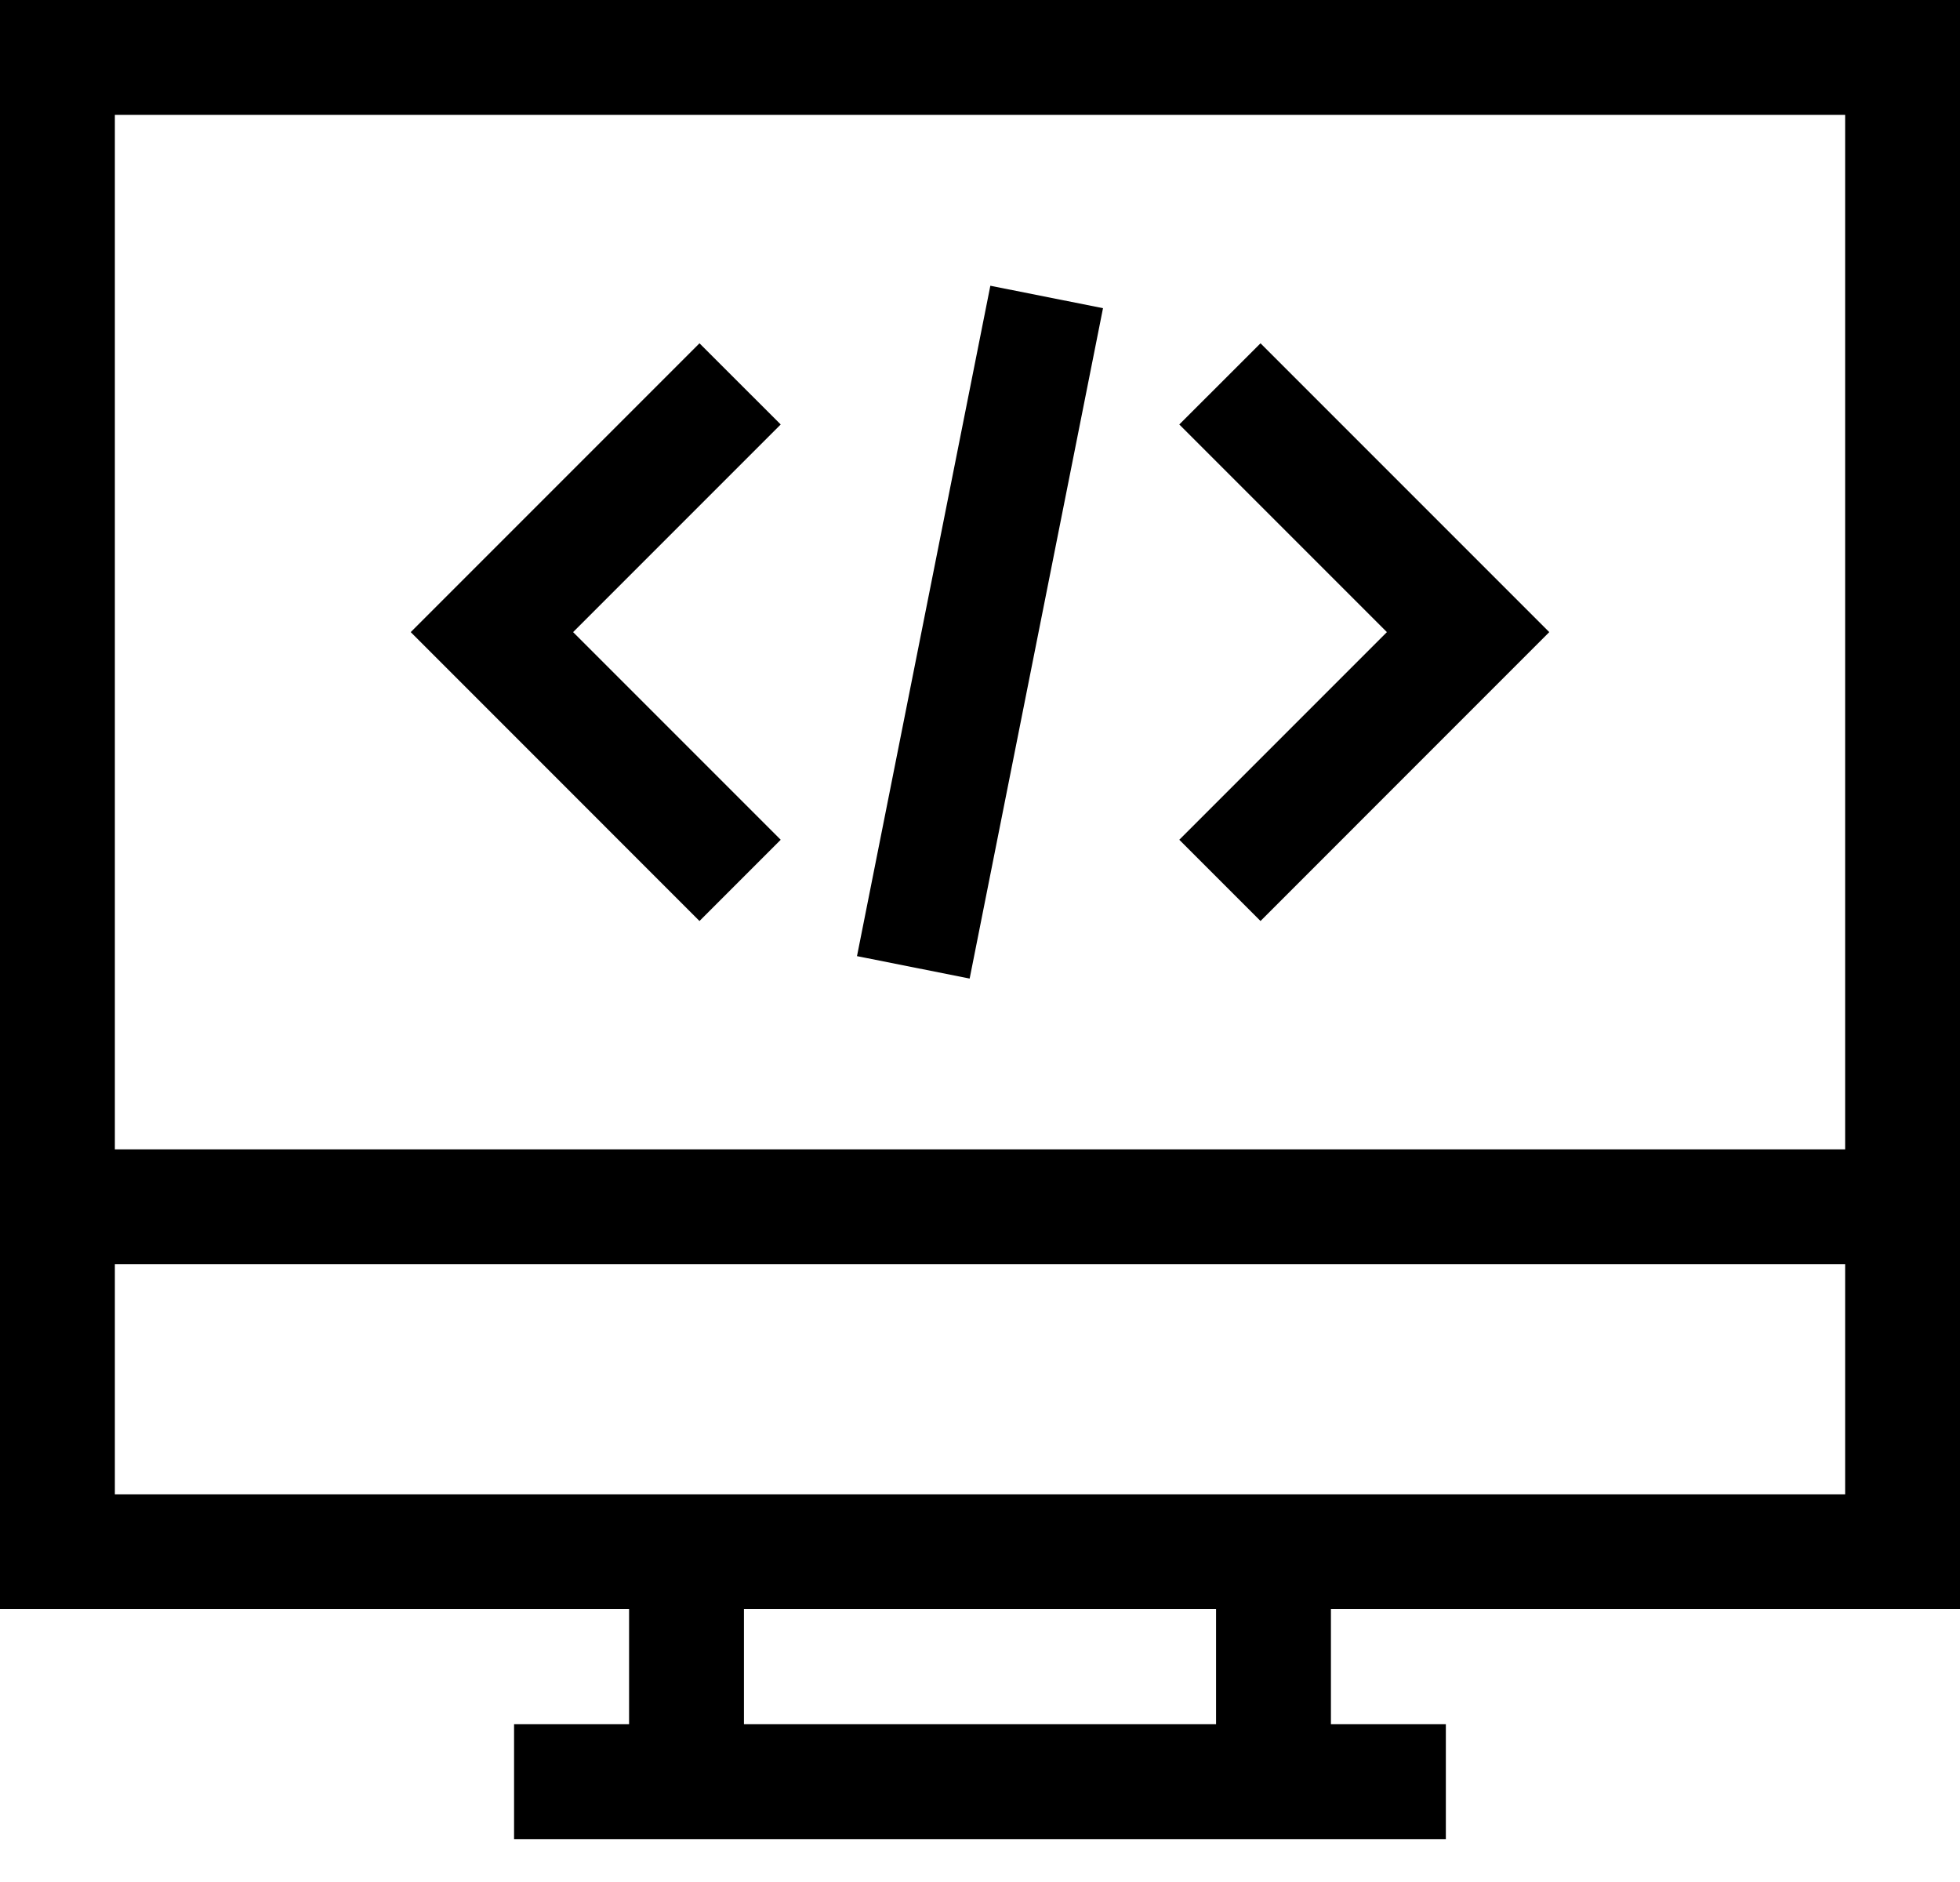
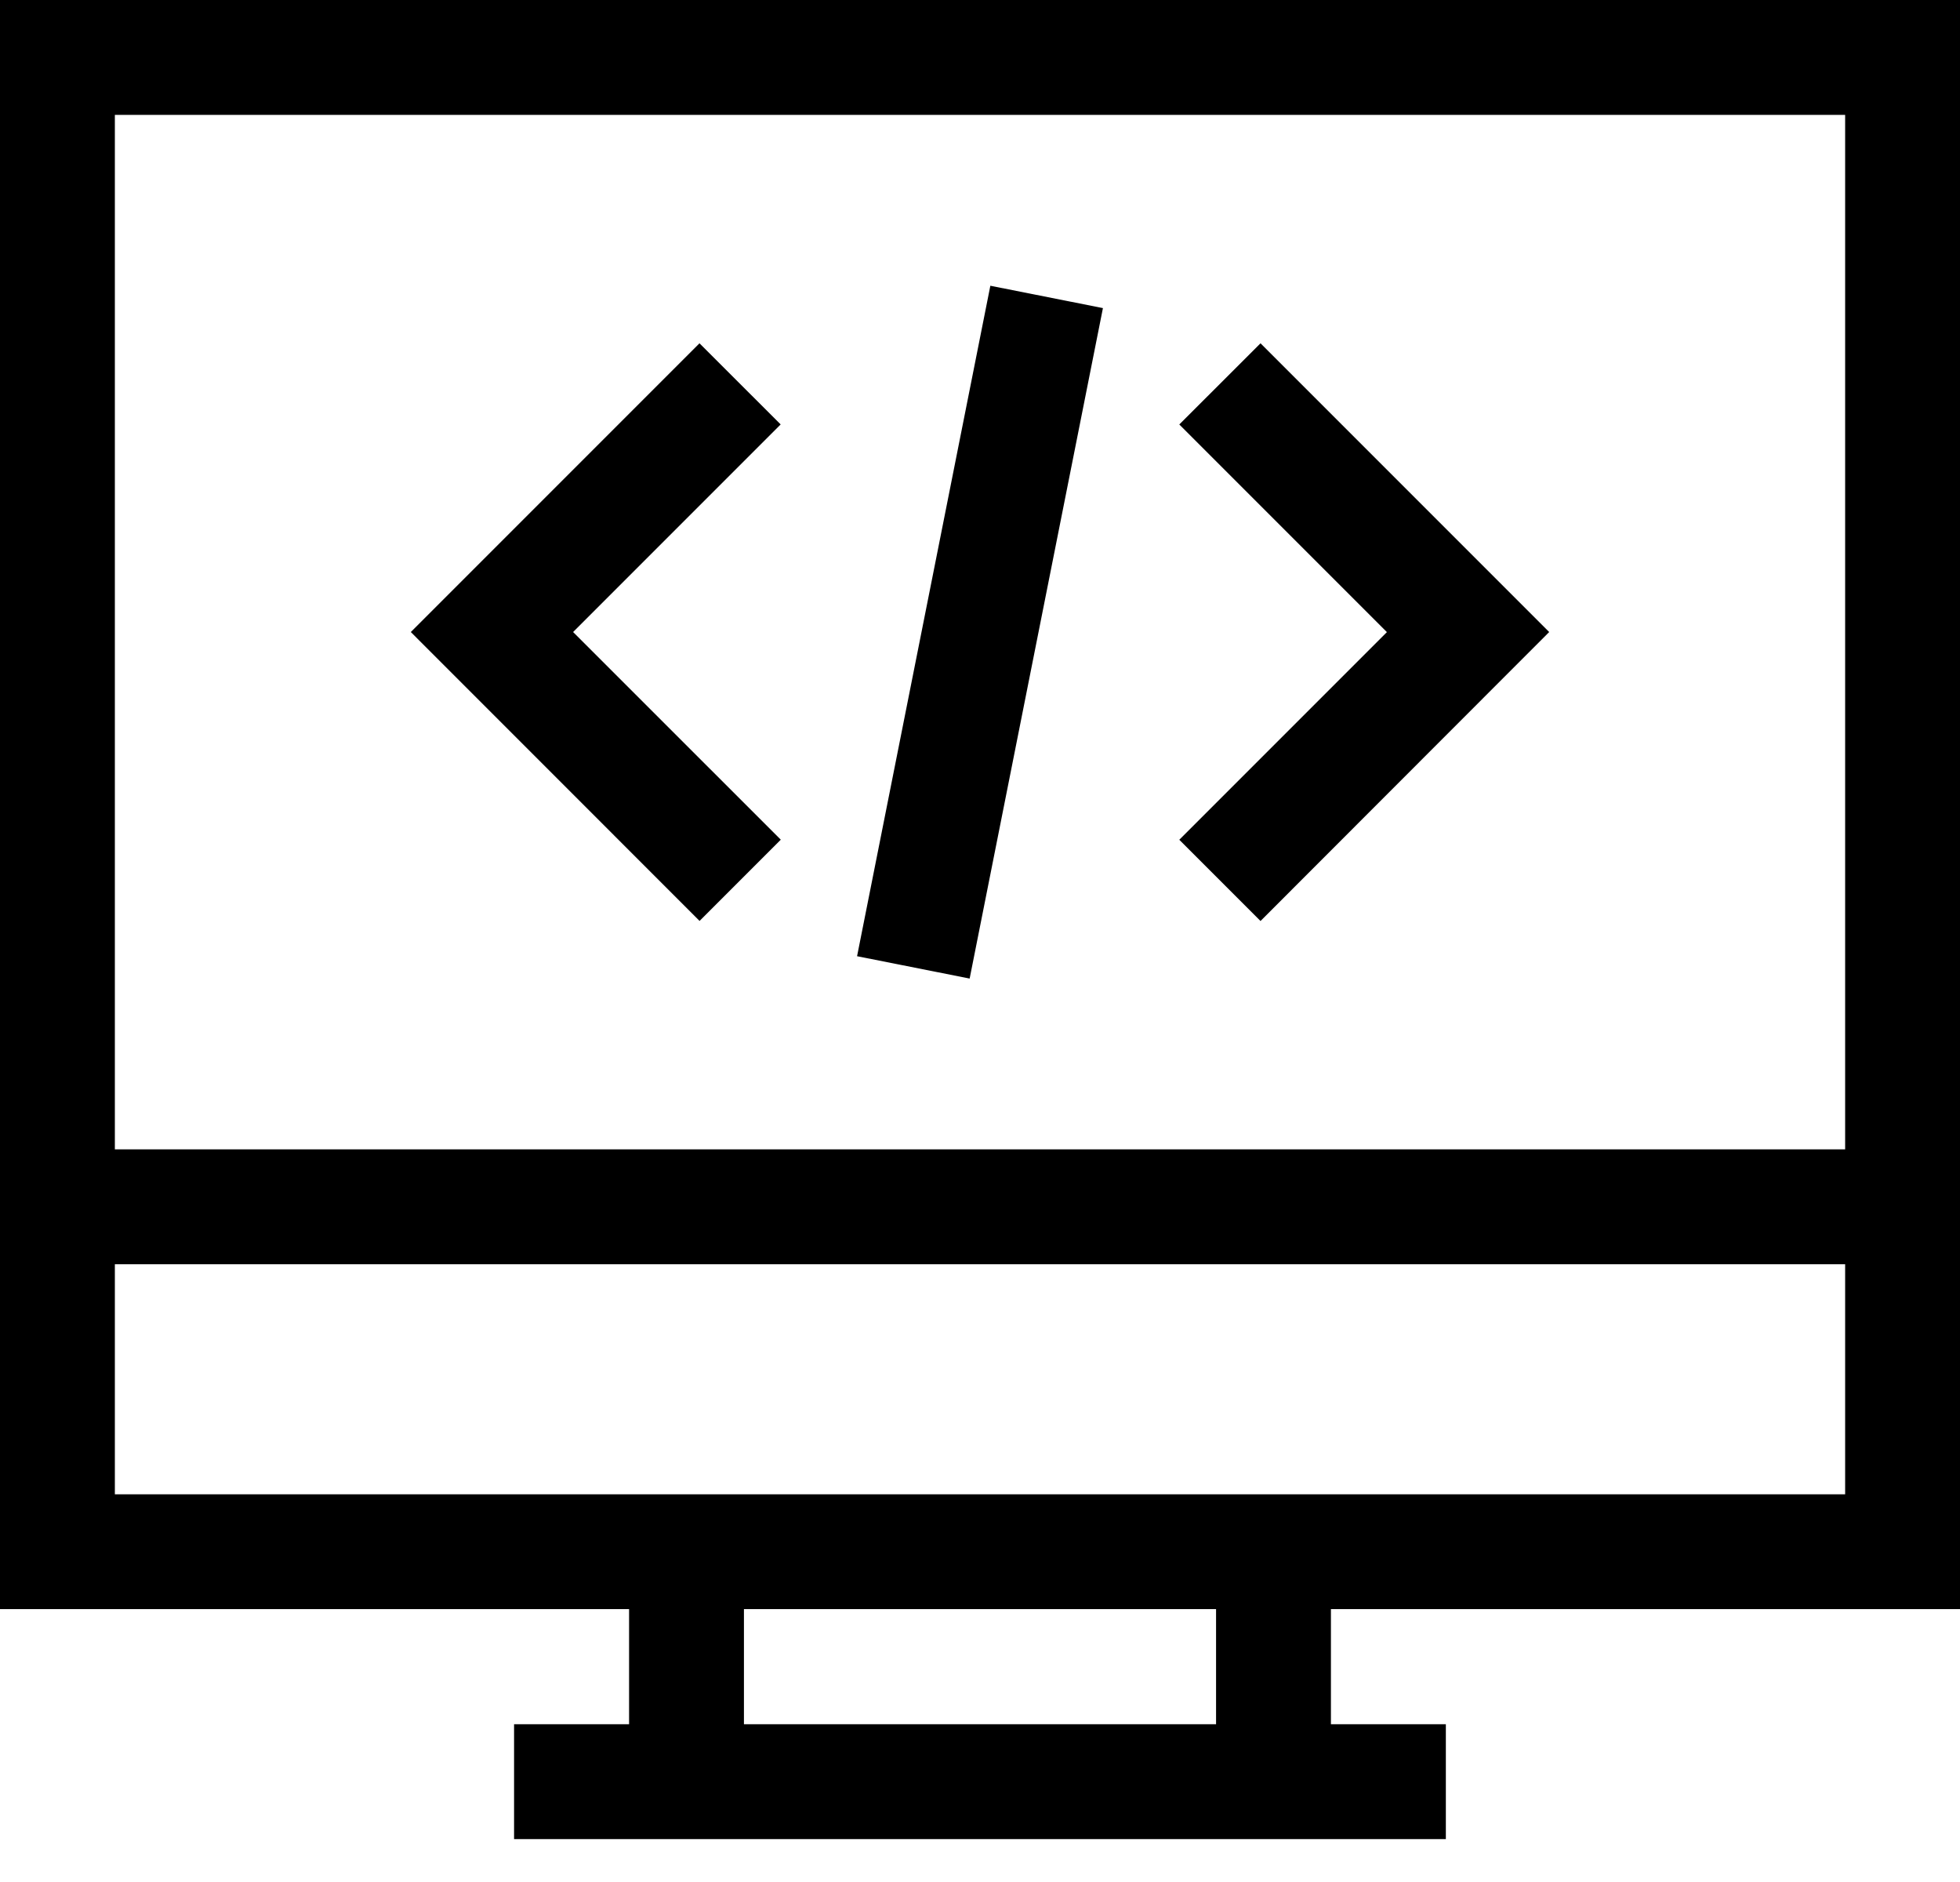
- <svg xmlns="http://www.w3.org/2000/svg" width="25" height="24" viewBox="0 0 25 24" fill="none">
-   <path d="M0 0V20.52H8.024V21.988H6.557V23.453H18.442V21.988H16.976V20.52H25V0H0ZM15.511 21.988H9.489V20.52H15.511V21.988H15.511ZM23.535 19.056H1.465V16.122H23.535V19.056H23.535ZM23.535 14.657H1.465V1.465H23.535V14.657H23.535Z" fill="black" />
-   <path d="M9.958 5.413L8.922 4.378L5.239 8.061L8.922 11.745L9.958 10.709L7.31 8.061L9.958 5.413Z" fill="black" />
-   <path d="M16.078 4.378L15.042 5.413L17.69 8.061L15.042 10.709L16.078 11.745L19.761 8.061L16.078 4.378Z" fill="black" />
-   <path d="M12.632 3.644L10.931 12.193L12.368 12.479L14.069 3.93L12.632 3.644Z" fill="black" />
+ <svg xmlns="http://www.w3.org/2000/svg" width="25" height="24" fill="none">
+   <path d="M0 0v20.52h8.024v1.468H6.557v1.465h11.885v-1.465h-1.466V20.52H25V0H0zm15.511 21.988H9.489V20.52h6.022v1.468zm8.024-2.932H1.465v-2.934h22.07v2.934zm0-4.399H1.465V1.465h22.07v13.192z" fill="#000" />
+   <path d="M9.958 5.413L8.922 4.378 5.24 8.06l3.683 3.684 1.036-1.036L7.31 8.06l2.648-2.648zm6.12-1.035l-1.036 1.035 2.648 2.648-2.648 2.648 1.036 1.036L19.76 8.06l-3.683-3.683zm-3.446-.734l-1.7 8.55 1.436.285 1.7-8.55-1.436-.285z" fill="#000" />
</svg>
